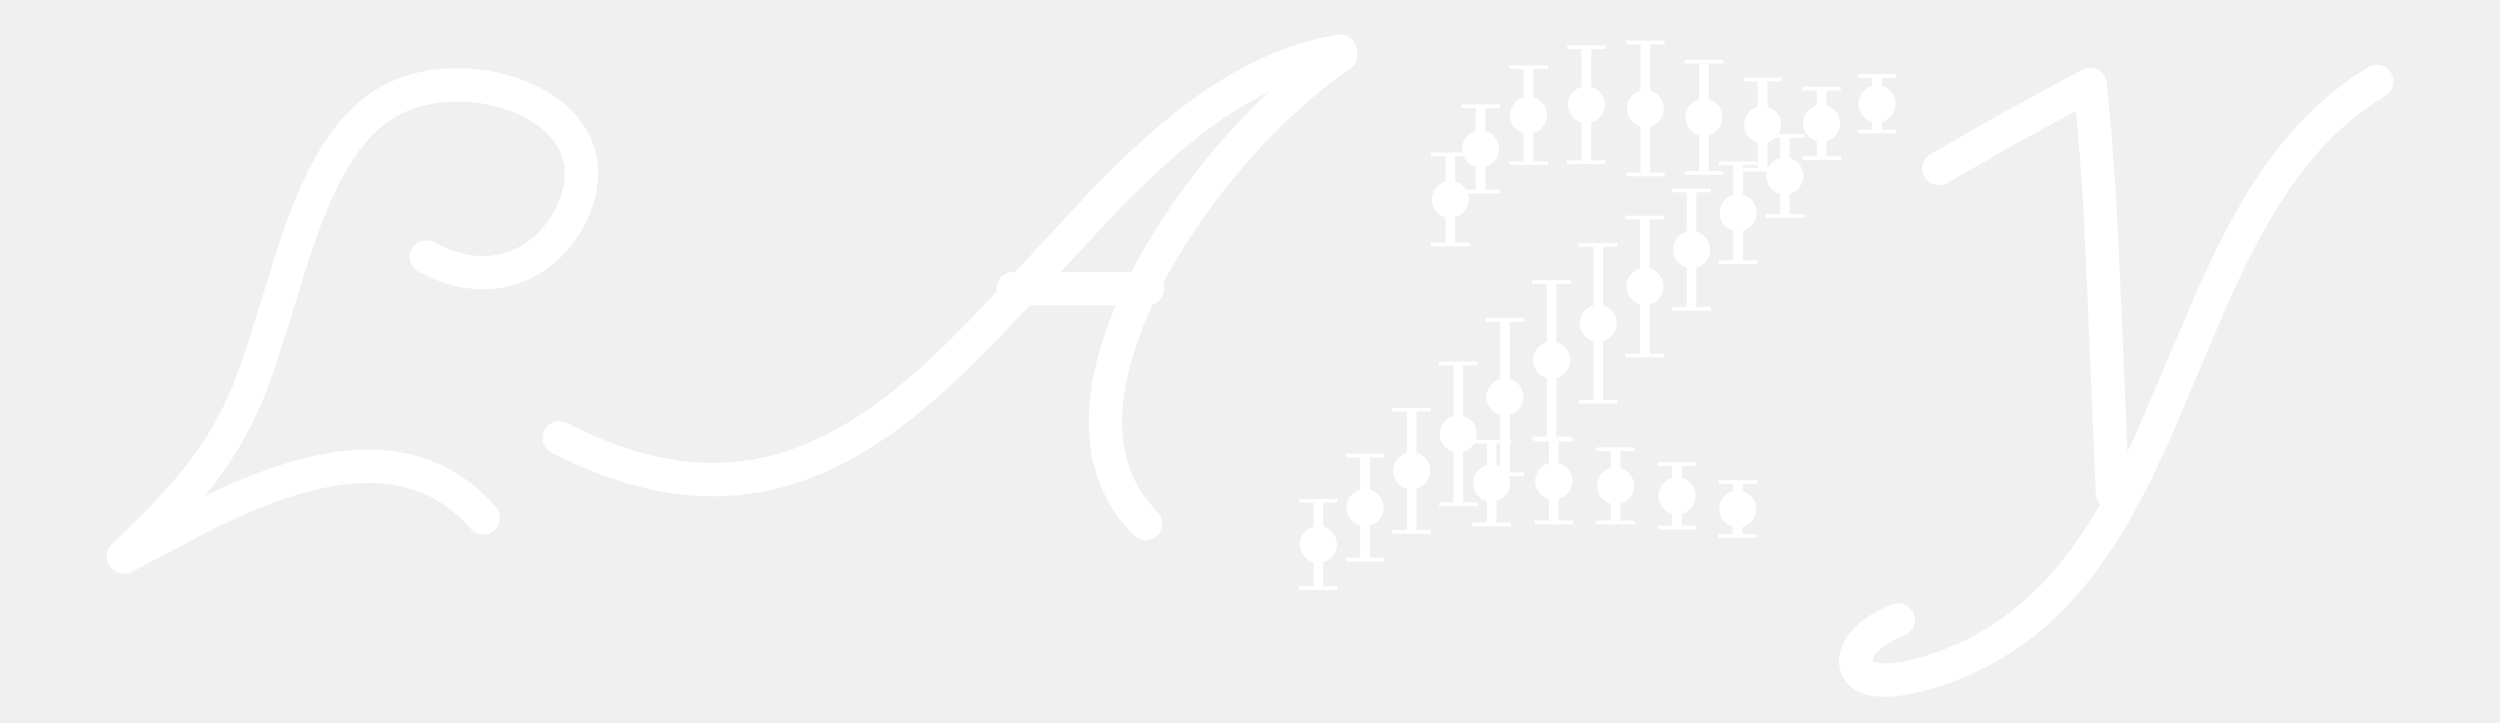
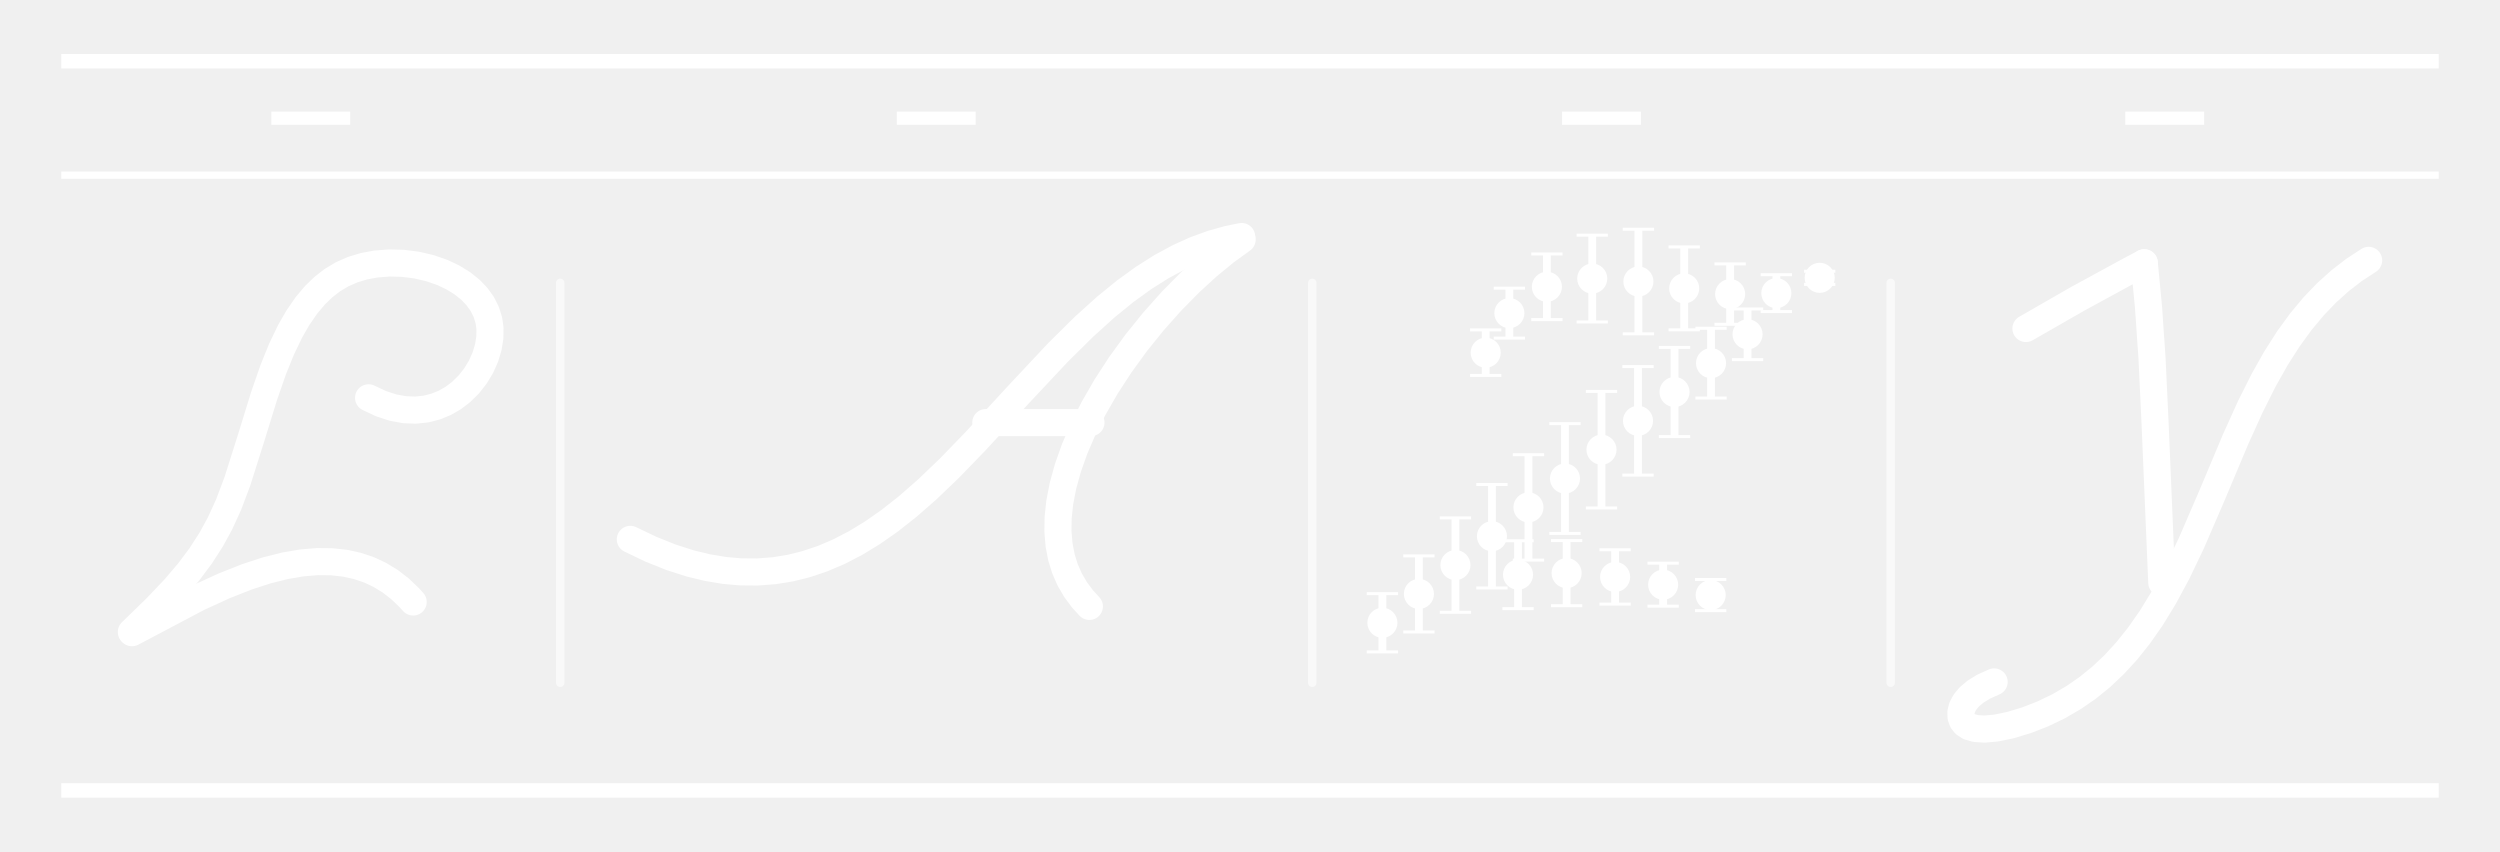
- <svg xmlns="http://www.w3.org/2000/svg" xmlns:xlink="http://www.w3.org/1999/xlink" width="337.68pt" height="97.629pt" viewBox="0 0 337.68 97.629" version="1.1">
+ <svg xmlns="http://www.w3.org/2000/svg" xmlns:xlink="http://www.w3.org/1999/xlink" width="415.289pt" height="141.48pt" viewBox="0 0 415.289 141.48" version="1.1">
  <defs>
    <style type="text/css">*{stroke-linejoin: round; stroke-linecap: butt}</style>
  </defs>
  <g id="figure_1">
    <g id="patch_1">
-       <path d="M 0 97.629  L 337.68 97.629  L 337.68 -0  L 0 -0  L 0 97.629  z " style="fill: none" />
+       <path d="M 0 141.48  L 415.289 141.48  L 415.289 0  L 0 0  L 0 141.48  z " style="fill: none" />
    </g>
    <g id="axes_1">
      <g id="line2d_1">
-         <path d="M 57.586 34.722  L 59.387 35.591  L 61.133 36.223  L 62.82 36.631  L 64.445 36.83  L 66.305 36.813  L 68.061 36.541  L 69.707 36.039  L 71.236 35.331  L 72.64 34.443  L 73.912 33.4  L 75.221 32.019  L 76.33 30.5  L 77.228 28.883  L 77.904 27.207  L 78.347 25.511  L 78.545 23.835  L 78.488 22.219  L 78.231 20.907  L 77.703 19.47  L 76.95 18.139  L 75.992 16.916  L 74.851 15.806  L 73.35 14.68  L 71.669 13.712  L 69.84 12.909  L 67.645 12.208  L 65.349 11.731  L 62.996 11.484  L 60.632 11.478  L 58.558 11.68  L 56.542 12.084  L 54.616 12.695  L 52.812 13.52  L 51.144 14.554  L 49.605 15.783  L 48.185 17.19  L 46.719 18.967  L 45.38 20.926  L 44.026 23.291  L 42.677 26.083  L 41.241 29.585  L 39.657 34.101  L 37.507 41.035  L 34.957 49.118  L 33.526 52.939  L 32.166 55.969  L 30.669 58.778  L 29.013 61.424  L 27.026 64.158  L 24.801 66.844  L 21.932 69.948  L 18.019 73.826  L 16.658 75.12  L 16.658 75.12  " clip-path="url(#p7879249865)" style="fill: none; stroke: #ffffff; stroke-width: 4.5; stroke-linecap: round" />
+         <path d="M 10.175 10.175  L 405.114 10.175  " clip-path="url(#p17d41238d8)" style="fill: none; stroke: #ffffff; stroke-width: 2.4" />
      </g>
      <g id="line2d_2">
-         <path d="M 16.768 75.249  L 28.088 69.268  L 32.561 67.208  L 36.422 65.673  L 39.8 64.558  L 42.869 63.767  L 45.714 63.255  L 48.322 63.003  L 50.792 62.986  L 53.015 63.185  L 55.093 63.583  L 57.119 64.199  L 58.995 65.003  L 60.81 66.032  L 62.473 67.231  L 64.07 68.658  L 65.281 69.951  L 65.281 69.951  " clip-path="url(#p7879249865)" style="fill: none; stroke: #ffffff; stroke-width: 4.5; stroke-linecap: round" />
+         <path d="M 10.175 29.1  L 405.114 29.1  " clip-path="url(#p17d41238d8)" style="fill: none; stroke: #ffffff; stroke-width: 1.2" />
      </g>
      <g id="line2d_3">
-         <path d="M 75.531 59.147  L 79.094 60.852  L 82.258 62.13  L 85.328 63.145  L 88.309 63.909  L 91.204 64.431  L 94.017 64.723  L 96.752 64.793  L 99.412 64.654  L 102.234 64.274  L 104.977 63.671  L 107.646 62.857  L 110.459 61.753  L 113.197 60.434  L 116.069 58.795  L 119.067 56.81  L 122.185 54.46  L 125.419 51.737  L 128.957 48.462  L 132.976 44.434  L 138.374 38.679  L 149.726 26.483  L 153.984 22.293  L 157.588 19.046  L 160.895 16.354  L 164.093 14.039  L 167.176 12.09  L 170.137 10.489  L 172.965 9.21  L 175.875 8.148  L 178.641 7.375  L 181.006 6.894  L 181.006 6.894  " clip-path="url(#p7879249865)" style="fill: none; stroke: #ffffff; stroke-width: 4.5; stroke-linecap: round" />
+         <path d="M 10.175 131.305  L 405.114 131.305  " clip-path="url(#p17d41238d8)" style="fill: none; stroke: #ffffff; stroke-width: 2.4" />
      </g>
      <g id="line2d_4">
-         <path d="M 181.093 7.417  L 178.336 9.406  L 175.392 11.806  L 172.298 14.621  L 169.208 17.731  L 166.172 21.101  L 163.236 24.693  L 160.546 28.332  L 158.127 31.969  L 155.995 35.561  L 154.161 39.072  L 152.625 42.472  L 151.386 45.738  L 150.441 48.847  L 149.787 51.782  L 149.425 54.385  L 149.297 56.94  L 149.408 59.295  L 149.735 61.452  L 150.247 63.412  L 150.972 65.304  L 151.849 67.003  L 152.929 68.63  L 154.22 70.18  L 154.735 70.713  L 154.735 70.713  " clip-path="url(#p7879249865)" style="fill: none; stroke: #ffffff; stroke-width: 4.5; stroke-linecap: round" />
+         <path d="M 45.067 19.637  L 58.169 19.637  " clip-path="url(#p17d41238d8)" style="fill: none; stroke: #ffffff; stroke-width: 2.2" />
      </g>
      <g id="line2d_5">
-         <path d="M 136.864 38.996  L 155.009 38.996  L 155.009 38.996  " clip-path="url(#p7879249865)" style="fill: none; stroke: #ffffff; stroke-width: 4.5; stroke-linecap: round" />
+         <path d="M 148.972 19.637  L 162.074 19.637  " clip-path="url(#p17d41238d8)" style="fill: none; stroke: #ffffff; stroke-width: 2.2" />
      </g>
      <g id="line2d_6">
-         <path d="M 261.893 22.766  L 270.7 17.708  L 279.615 12.845  L 282.306 11.426  L 282.306 11.426  " clip-path="url(#p7879249865)" style="fill: none; stroke: #ffffff; stroke-width: 4.5; stroke-linecap: round" />
+         <path d="M 259.479 19.637  L 272.581 19.637  " clip-path="url(#p17d41238d8)" style="fill: none; stroke: #ffffff; stroke-width: 2.2" />
      </g>
      <g id="line2d_7">
-         <path d="M 282.306 11.426  L 283.028 18.928  L 283.627 27.548  L 284.15 38.501  L 285.33 66.616  L 285.33 66.616  " clip-path="url(#p7879249865)" style="fill: none; stroke: #ffffff; stroke-width: 4.5; stroke-linecap: round" />
+         <path d="M 353.043 19.637  L 366.145 19.637  " clip-path="url(#p17d41238d8)" style="fill: none; stroke: #ffffff; stroke-width: 2.2" />
      </g>
      <g id="line2d_8">
-         <path d="M 321.022 11.008  L 318.493 12.667  L 316.134 14.486  L 313.934 16.453  L 311.715 18.739  L 309.653 21.173  L 307.592 23.942  L 305.546 27.06  L 303.403 30.758  L 301.187 35.057  L 298.802 40.2  L 295.635 47.622  L 290.644 59.344  L 288.23 64.432  L 285.98 68.665  L 283.797 72.288  L 281.71 75.329  L 279.606 78.017  L 277.5 80.365  L 275.232 82.558  L 272.982 84.433  L 270.57 86.151  L 267.985 87.703  L 265.452 88.97  L 262.756 90.079  L 259.952 90.992  L 257.457 91.581  L 255.374 91.853  L 253.737 91.848  L 252.529 91.624  L 251.698 91.25  L 251.174 90.799  L 250.821 90.211  L 250.661 89.498  L 250.721 88.688  L 251.029 87.81  L 251.612 86.894  L 252.497 85.971  L 253.711 85.068  L 255.282 84.216  L 256.407 83.742  L 256.407 83.742  " clip-path="url(#p7879249865)" style="fill: none; stroke: #ffffff; stroke-width: 4.5; stroke-linecap: round" />
+         <path d="M 93.06 113.419  L 93.06 46.986  " clip-path="url(#p17d41238d8)" style="fill: none; stroke: #ffffff; stroke-opacity: 0.6; stroke-width: 1.4; stroke-linecap: round" />
+       </g>
+       <g id="line2d_9">
+         <path d="M 217.986 113.419  L 217.986 46.986  " clip-path="url(#p17d41238d8)" style="fill: none; stroke: #ffffff; stroke-opacity: 0.6; stroke-width: 1.4; stroke-linecap: round" />
+       </g>
+       <g id="line2d_10">
+         <path d="M 314.073 113.419  L 314.073 46.986  " clip-path="url(#p17d41238d8)" style="fill: none; stroke: #ffffff; stroke-opacity: 0.6; stroke-width: 1.4; stroke-linecap: round" />
+       </g>
+       <g id="line2d_11">
+         <path d="M 61.226 66.083  L 63.3 67.059  L 65.297 67.709  L 67.211 68.058  L 69.033 68.129  L 70.759 67.947  L 72.38 67.534  L 73.89 66.916  L 75.282 66.117  L 76.55 65.159  L 77.863 63.875  L 78.987 62.447  L 79.911 60.913  L 80.624 59.311  L 81.115 57.68  L 81.374 56.057  L 81.391 54.481  L 81.205 53.195  L 80.762 51.783  L 80.097 50.472  L 79.229 49.264  L 78.178 48.164  L 76.781 47.043  L 75.203 46.073  L 73.475 45.259  L 71.39 44.538  L 69.197 44.03  L 66.94 43.743  L 64.663 43.684  L 62.408 43.863  L 60.458 44.227  L 58.592 44.791  L 56.839 45.559  L 55.217 46.53  L 53.72 47.69  L 52.339 49.025  L 50.914 50.714  L 49.474 52.8  L 48.17 55.076  L 46.759 58.017  L 45.389 61.403  L 43.874 65.761  L 41.727 72.715  L 39.439 79.943  L 37.964 83.854  L 36.539 86.967  L 35.076 89.643  L 33.324 92.362  L 31.364 94.979  L 29.003 97.749  L 25.961 100.954  L 21.821 104.977  L 21.821 104.977  " clip-path="url(#p17d41238d8)" style="fill: none; stroke: #ffffff; stroke-width: 4.5; stroke-linecap: round" />
+       </g>
+       <g id="line2d_12">
+         <path d="M 21.927 105.101  L 32.921 99.295  L 37.231 97.317  L 40.95 95.844  L 44.305 94.748  L 47.361 93.981  L 50.098 93.513  L 52.705 93.292  L 55.076 93.314  L 57.305 93.559  L 59.388 94.016  L 61.323 94.672  L 63.112 95.51  L 64.842 96.569  L 66.423 97.791  L 67.94 99.235  L 68.634 100  L 68.634 100  " clip-path="url(#p17d41238d8)" style="fill: none; stroke: #ffffff; stroke-width: 4.5; stroke-linecap: round" />
+       </g>
+       <g id="line2d_13">
+         <path d="M 104.707 89.598  L 108.137 91.24  L 111.455 92.569  L 114.667 93.599  L 117.522 94.291  L 120.294 94.753  L 122.989 94.994  L 125.843 95.017  L 128.613 94.803  L 131.304 94.364  L 133.921 93.714  L 136.676 92.786  L 139.356 91.642  L 142.164 90.187  L 144.899 88.521  L 147.756 86.525  L 150.731 84.184  L 154.001 81.327  L 157.735 77.75  L 162.1 73.243  L 169.349 65.372  L 175.787 58.511  L 180.059 54.286  L 183.709 50.99  L 186.893 48.398  L 189.972 46.169  L 192.94 44.293  L 195.791 42.752  L 198.514 41.52  L 201.316 40.497  L 203.978 39.754  L 206.256 39.29  L 206.256 39.29  " clip-path="url(#p17d41238d8)" style="fill: none; stroke: #ffffff; stroke-width: 4.5; stroke-linecap: round" />
+       </g>
+       <g id="line2d_14">
+         <path d="M 206.34 39.794  L 203.581 41.788  L 200.639 44.202  L 197.658 46.934  L 194.58 50.06  L 191.563 53.45  L 188.754 56.936  L 186.096 60.595  L 183.718 64.255  L 181.639 67.871  L 179.936 71.264  L 178.526 74.544  L 177.408 77.688  L 176.581 80.674  L 176.037 83.487  L 175.774 85.976  L 175.739 88.28  L 175.927 90.527  L 176.322 92.579  L 176.896 94.441  L 177.678 96.235  L 178.678 97.954  L 179.819 99.484  L 180.962 100.734  L 180.962 100.734  " clip-path="url(#p17d41238d8)" style="fill: none; stroke: #ffffff; stroke-width: 4.5; stroke-linecap: round" />
+       </g>
+       <g id="line2d_15">
+         <path d="M 163.757 70.197  L 181.226 70.197  L 181.226 70.197  " clip-path="url(#p17d41238d8)" style="fill: none; stroke: #ffffff; stroke-width: 4.5; stroke-linecap: round" />
+       </g>
+       <g id="line2d_16">
+         <path d="M 336.54 54.571  L 345.176 49.614  L 353.921 44.85  L 356.193 43.653  L 356.193 43.653  " clip-path="url(#p17d41238d8)" style="fill: none; stroke: #ffffff; stroke-width: 4.5; stroke-linecap: round" />
+       </g>
+       <g id="line2d_17">
+         <path d="M 356.193 43.653  L 356.897 50.983  L 357.483 59.494  L 357.994 70.36  L 359.105 96.789  L 359.105 96.789  " clip-path="url(#p17d41238d8)" style="fill: none; stroke: #ffffff; stroke-width: 4.5; stroke-linecap: round" />
+       </g>
+       <g id="line2d_18">
+         <path d="M 393.468 43.25  L 391.033 44.848  L 388.762 46.599  L 386.474 48.657  L 384.35 50.87  L 382.23 53.409  L 380.132 56.292  L 378.068 59.529  L 376.042 63.124  L 373.836 67.517  L 371.373 72.958  L 367.482 82.214  L 364.016 90.239  L 361.677 95.123  L 359.492 99.181  L 357.37 102.649  L 355.339 105.557  L 353.291 108.123  L 351.24 110.362  L 349.032 112.449  L 346.84 114.229  L 344.491 115.858  L 341.973 117.324  L 339.275 118.618  L 336.639 119.641  L 333.939 120.455  L 331.579 120.941  L 329.645 121.113  L 328.161 121.016  L 327.1 120.708  L 326.403 120.261  L 325.995 119.748  L 325.763 119.107  L 325.734 118.361  L 325.932 117.538  L 326.384 116.668  L 327.116 115.778  L 328.156 114.898  L 329.527 114.055  L 331.258 113.278  L 331.258 113.278  " clip-path="url(#p17d41238d8)" style="fill: none; stroke: #ffffff; stroke-width: 4.5; stroke-linecap: round" />
      </g>
      <g id="LineCollection_1">
-         <path d="M 195.898 33.022  L 195.898 20.852  " clip-path="url(#p7879249865)" style="fill: none; stroke: #ffffff; stroke-width: 1.3" />
-       </g>
-       <g id="line2d_9">
+         <path d="M 246.798 62.37  L 246.798 54.804  " clip-path="url(#p17d41238d8)" style="fill: none; stroke: #ffffff; stroke-width: 1.3" />
+       </g>
+       <g id="line2d_19">
        <defs>
          <path id="ma925a42cc9" d="M 2.6 0  L -2.6 -0  " style="stroke: #ffffff; stroke-width: 0.5" />
        </defs>
-         <g clip-path="url(#p7879249865)">
-           <use xlink:href="#ma925a42cc9" x="195.898" y="33.022" style="fill: #ffffff; stroke: #ffffff; stroke-width: 0.5" />
-         </g>
-       </g>
-       <g id="line2d_10">
-         <g clip-path="url(#p7879249865)">
-           <use xlink:href="#ma925a42cc9" x="195.898" y="20.852" style="fill: #ffffff; stroke: #ffffff; stroke-width: 0.5" />
+         <g clip-path="url(#p17d41238d8)">
+           <use xlink:href="#ma925a42cc9" x="246.798" y="62.37" style="fill: #ffffff; stroke: #ffffff; stroke-width: 0.5" />
+         </g>
+       </g>
+       <g id="line2d_20">
+         <g clip-path="url(#p17d41238d8)">
+           <use xlink:href="#ma925a42cc9" x="246.798" y="54.804" style="fill: #ffffff; stroke: #ffffff; stroke-width: 0.5" />
        </g>
      </g>
      <g id="LineCollection_2">
-         <path d="M 199.982 25.88  L 199.982 14.345  " clip-path="url(#p7879249865)" style="fill: none; stroke: #ffffff; stroke-width: 1.3" />
-       </g>
-       <g id="line2d_11">
-         <g clip-path="url(#p7879249865)">
-           <use xlink:href="#ma925a42cc9" x="199.982" y="25.88" style="fill: #ffffff; stroke: #ffffff; stroke-width: 0.5" />
-         </g>
-       </g>
-       <g id="line2d_12">
-         <g clip-path="url(#p7879249865)">
-           <use xlink:href="#ma925a42cc9" x="199.982" y="14.345" style="fill: #ffffff; stroke: #ffffff; stroke-width: 0.5" />
+         <path d="M 250.729 56.168  L 250.729 47.865  " clip-path="url(#p17d41238d8)" style="fill: none; stroke: #ffffff; stroke-width: 1.3" />
+       </g>
+       <g id="line2d_21">
+         <g clip-path="url(#p17d41238d8)">
+           <use xlink:href="#ma925a42cc9" x="250.729" y="56.168" style="fill: #ffffff; stroke: #ffffff; stroke-width: 0.5" />
+         </g>
+       </g>
+       <g id="line2d_22">
+         <g clip-path="url(#p17d41238d8)">
+           <use xlink:href="#ma925a42cc9" x="250.729" y="47.865" style="fill: #ffffff; stroke: #ffffff; stroke-width: 0.5" />
        </g>
      </g>
      <g id="LineCollection_3">
-         <path d="M 206.457 22.038  L 206.457 9.092  " clip-path="url(#p7879249865)" style="fill: none; stroke: #ffffff; stroke-width: 1.3" />
-       </g>
-       <g id="line2d_13">
-         <g clip-path="url(#p7879249865)">
-           <use xlink:href="#ma925a42cc9" x="206.457" y="22.038" style="fill: #ffffff; stroke: #ffffff; stroke-width: 0.5" />
-         </g>
-       </g>
-       <g id="line2d_14">
-         <g clip-path="url(#p7879249865)">
-           <use xlink:href="#ma925a42cc9" x="206.457" y="9.092" style="fill: #ffffff; stroke: #ffffff; stroke-width: 0.5" />
+         <path d="M 256.963 53.09  L 256.963 42.187  " clip-path="url(#p17d41238d8)" style="fill: none; stroke: #ffffff; stroke-width: 1.3" />
+       </g>
+       <g id="line2d_23">
+         <g clip-path="url(#p17d41238d8)">
+           <use xlink:href="#ma925a42cc9" x="256.963" y="53.09" style="fill: #ffffff; stroke: #ffffff; stroke-width: 0.5" />
+         </g>
+       </g>
+       <g id="line2d_24">
+         <g clip-path="url(#p17d41238d8)">
+           <use xlink:href="#ma925a42cc9" x="256.963" y="42.187" style="fill: #ffffff; stroke: #ffffff; stroke-width: 0.5" />
        </g>
      </g>
      <g id="LineCollection_4">
-         <path d="M 214.28 21.91  L 214.28 6.39  " clip-path="url(#p7879249865)" style="fill: none; stroke: #ffffff; stroke-width: 1.3" />
-       </g>
-       <g id="line2d_15">
-         <g clip-path="url(#p7879249865)">
-           <use xlink:href="#ma925a42cc9" x="214.28" y="21.91" style="fill: #ffffff; stroke: #ffffff; stroke-width: 0.5" />
-         </g>
-       </g>
-       <g id="line2d_16">
-         <g clip-path="url(#p7879249865)">
-           <use xlink:href="#ma925a42cc9" x="214.28" y="6.39" style="fill: #ffffff; stroke: #ffffff; stroke-width: 0.5" />
+         <path d="M 264.495 53.485  L 264.495 39.067  " clip-path="url(#p17d41238d8)" style="fill: none; stroke: #ffffff; stroke-width: 1.3" />
+       </g>
+       <g id="line2d_25">
+         <g clip-path="url(#p17d41238d8)">
+           <use xlink:href="#ma925a42cc9" x="264.495" y="53.485" style="fill: #ffffff; stroke: #ffffff; stroke-width: 0.5" />
+         </g>
+       </g>
+       <g id="line2d_26">
+         <g clip-path="url(#p17d41238d8)">
+           <use xlink:href="#ma925a42cc9" x="264.495" y="39.067" style="fill: #ffffff; stroke: #ffffff; stroke-width: 0.5" />
        </g>
      </g>
      <g id="LineCollection_5">
-         <path d="M 222.246 23.571  L 222.246 5.747  " clip-path="url(#p7879249865)" style="fill: none; stroke: #ffffff; stroke-width: 1.3" />
-       </g>
-       <g id="line2d_17">
-         <g clip-path="url(#p7879249865)">
-           <use xlink:href="#ma925a42cc9" x="222.246" y="23.571" style="fill: #ffffff; stroke: #ffffff; stroke-width: 0.5" />
-         </g>
-       </g>
-       <g id="line2d_18">
-         <g clip-path="url(#p7879249865)">
-           <use xlink:href="#ma925a42cc9" x="222.246" y="5.747" style="fill: #ffffff; stroke: #ffffff; stroke-width: 0.5" />
+         <path d="M 272.165 55.456  L 272.165 38.075  " clip-path="url(#p17d41238d8)" style="fill: none; stroke: #ffffff; stroke-width: 1.3" />
+       </g>
+       <g id="line2d_27">
+         <g clip-path="url(#p17d41238d8)">
+           <use xlink:href="#ma925a42cc9" x="272.165" y="55.456" style="fill: #ffffff; stroke: #ffffff; stroke-width: 0.5" />
+         </g>
+       </g>
+       <g id="line2d_28">
+         <g clip-path="url(#p17d41238d8)">
+           <use xlink:href="#ma925a42cc9" x="272.165" y="38.075" style="fill: #ffffff; stroke: #ffffff; stroke-width: 0.5" />
        </g>
      </g>
      <g id="LineCollection_6">
-         <path d="M 230.148 23.36  L 230.148 8.325  " clip-path="url(#p7879249865)" style="fill: none; stroke: #ffffff; stroke-width: 1.3" />
-       </g>
-       <g id="line2d_19">
-         <g clip-path="url(#p7879249865)">
-           <use xlink:href="#ma925a42cc9" x="230.148" y="23.36" style="fill: #ffffff; stroke: #ffffff; stroke-width: 0.5" />
-         </g>
-       </g>
-       <g id="line2d_20">
-         <g clip-path="url(#p7879249865)">
-           <use xlink:href="#ma925a42cc9" x="230.148" y="8.325" style="fill: #ffffff; stroke: #ffffff; stroke-width: 0.5" />
+         <path d="M 279.772 54.792  L 279.772 41.019  " clip-path="url(#p17d41238d8)" style="fill: none; stroke: #ffffff; stroke-width: 1.3" />
+       </g>
+       <g id="line2d_29">
+         <g clip-path="url(#p17d41238d8)">
+           <use xlink:href="#ma925a42cc9" x="279.772" y="54.792" style="fill: #ffffff; stroke: #ffffff; stroke-width: 0.5" />
+         </g>
+       </g>
+       <g id="line2d_30">
+         <g clip-path="url(#p17d41238d8)">
+           <use xlink:href="#ma925a42cc9" x="279.772" y="41.019" style="fill: #ffffff; stroke: #ffffff; stroke-width: 0.5" />
        </g>
      </g>
      <g id="LineCollection_7">
-         <path d="M 238.074 22.925  L 238.074 10.737  " clip-path="url(#p7879249865)" style="fill: none; stroke: #ffffff; stroke-width: 1.3" />
-       </g>
-       <g id="line2d_21">
-         <g clip-path="url(#p7879249865)">
-           <use xlink:href="#ma925a42cc9" x="238.074" y="22.925" style="fill: #ffffff; stroke: #ffffff; stroke-width: 0.5" />
-         </g>
-       </g>
-       <g id="line2d_22">
-         <g clip-path="url(#p7879249865)">
-           <use xlink:href="#ma925a42cc9" x="238.074" y="10.737" style="fill: #ffffff; stroke: #ffffff; stroke-width: 0.5" />
+         <path d="M 287.404 53.873  L 287.404 43.841  " clip-path="url(#p17d41238d8)" style="fill: none; stroke: #ffffff; stroke-width: 1.3" />
+       </g>
+       <g id="line2d_31">
+         <g clip-path="url(#p17d41238d8)">
+           <use xlink:href="#ma925a42cc9" x="287.404" y="53.873" style="fill: #ffffff; stroke: #ffffff; stroke-width: 0.5" />
+         </g>
+       </g>
+       <g id="line2d_32">
+         <g clip-path="url(#p17d41238d8)">
+           <use xlink:href="#ma925a42cc9" x="287.404" y="43.841" style="fill: #ffffff; stroke: #ffffff; stroke-width: 0.5" />
        </g>
      </g>
      <g id="LineCollection_8">
-         <path d="M 246.046 21.357  L 246.046 11.969  " clip-path="url(#p7879249865)" style="fill: none; stroke: #ffffff; stroke-width: 1.3" />
-       </g>
-       <g id="line2d_23">
-         <g clip-path="url(#p7879249865)">
-           <use xlink:href="#ma925a42cc9" x="246.046" y="21.357" style="fill: #ffffff; stroke: #ffffff; stroke-width: 0.5" />
-         </g>
-       </g>
-       <g id="line2d_24">
-         <g clip-path="url(#p7879249865)">
-           <use xlink:href="#ma925a42cc9" x="246.046" y="11.969" style="fill: #ffffff; stroke: #ffffff; stroke-width: 0.5" />
+         <path d="M 295.079 51.757  L 295.079 45.634  " clip-path="url(#p17d41238d8)" style="fill: none; stroke: #ffffff; stroke-width: 1.3" />
+       </g>
+       <g id="line2d_33">
+         <g clip-path="url(#p17d41238d8)">
+           <use xlink:href="#ma925a42cc9" x="295.079" y="51.757" style="fill: #ffffff; stroke: #ffffff; stroke-width: 0.5" />
+         </g>
+       </g>
+       <g id="line2d_34">
+         <g clip-path="url(#p17d41238d8)">
+           <use xlink:href="#ma925a42cc9" x="295.079" y="45.634" style="fill: #ffffff; stroke: #ffffff; stroke-width: 0.5" />
        </g>
      </g>
      <g id="LineCollection_9">
-         <path d="M 253.526 17.779  L 253.526 10.261  " clip-path="url(#p7879249865)" style="fill: none; stroke: #ffffff; stroke-width: 1.3" />
-       </g>
-       <g id="line2d_25">
-         <g clip-path="url(#p7879249865)">
-           <use xlink:href="#ma925a42cc9" x="253.526" y="17.779" style="fill: #ffffff; stroke: #ffffff; stroke-width: 0.5" />
-         </g>
-       </g>
-       <g id="line2d_26">
-         <g clip-path="url(#p7879249865)">
-           <use xlink:href="#ma925a42cc9" x="253.526" y="10.261" style="fill: #ffffff; stroke: #ffffff; stroke-width: 0.5" />
+         <path d="M 302.28 47.243  L 302.28 45.059  " clip-path="url(#p17d41238d8)" style="fill: none; stroke: #ffffff; stroke-width: 1.3" />
+       </g>
+       <g id="line2d_35">
+         <g clip-path="url(#p17d41238d8)">
+           <use xlink:href="#ma925a42cc9" x="302.28" y="47.243" style="fill: #ffffff; stroke: #ffffff; stroke-width: 0.5" />
+         </g>
+       </g>
+       <g id="line2d_36">
+         <g clip-path="url(#p17d41238d8)">
+           <use xlink:href="#ma925a42cc9" x="302.28" y="45.059" style="fill: #ffffff; stroke: #ffffff; stroke-width: 0.5" />
        </g>
      </g>
      <g id="LineCollection_10">
-         <path d="M 241.078 29.179  L 241.078 18.351  " clip-path="url(#p7879249865)" style="fill: none; stroke: #ffffff; stroke-width: 1.3" />
-       </g>
-       <g id="line2d_27">
-         <g clip-path="url(#p7879249865)">
-           <use xlink:href="#ma925a42cc9" x="241.078" y="29.179" style="fill: #ffffff; stroke: #ffffff; stroke-width: 0.5" />
-         </g>
-       </g>
-       <g id="line2d_28">
-         <g clip-path="url(#p7879249865)">
-           <use xlink:href="#ma925a42cc9" x="241.078" y="18.351" style="fill: #ffffff; stroke: #ffffff; stroke-width: 0.5" />
+         <path d="M 290.296 59.739  L 290.296 51.327  " clip-path="url(#p17d41238d8)" style="fill: none; stroke: #ffffff; stroke-width: 1.3" />
+       </g>
+       <g id="line2d_37">
+         <g clip-path="url(#p17d41238d8)">
+           <use xlink:href="#ma925a42cc9" x="290.296" y="59.739" style="fill: #ffffff; stroke: #ffffff; stroke-width: 0.5" />
+         </g>
+       </g>
+       <g id="line2d_38">
+         <g clip-path="url(#p17d41238d8)">
+           <use xlink:href="#ma925a42cc9" x="290.296" y="51.327" style="fill: #ffffff; stroke: #ffffff; stroke-width: 0.5" />
        </g>
      </g>
      <g id="LineCollection_11">
-         <path d="M 234.778 35.418  L 234.778 22.067  " clip-path="url(#p7879249865)" style="fill: none; stroke: #ffffff; stroke-width: 1.3" />
-       </g>
-       <g id="line2d_29">
-         <g clip-path="url(#p7879249865)">
-           <use xlink:href="#ma925a42cc9" x="234.778" y="35.418" style="fill: #ffffff; stroke: #ffffff; stroke-width: 0.5" />
-         </g>
-       </g>
-       <g id="line2d_30">
-         <g clip-path="url(#p7879249865)">
-           <use xlink:href="#ma925a42cc9" x="234.778" y="22.067" style="fill: #ffffff; stroke: #ffffff; stroke-width: 0.5" />
+         <path d="M 284.23 66.119  L 284.23 54.531  " clip-path="url(#p17d41238d8)" style="fill: none; stroke: #ffffff; stroke-width: 1.3" />
+       </g>
+       <g id="line2d_39">
+         <g clip-path="url(#p17d41238d8)">
+           <use xlink:href="#ma925a42cc9" x="284.23" y="66.119" style="fill: #ffffff; stroke: #ffffff; stroke-width: 0.5" />
+         </g>
+       </g>
+       <g id="line2d_40">
+         <g clip-path="url(#p17d41238d8)">
+           <use xlink:href="#ma925a42cc9" x="284.23" y="54.531" style="fill: #ffffff; stroke: #ffffff; stroke-width: 0.5" />
        </g>
      </g>
      <g id="LineCollection_12">
-         <path d="M 228.478 41.708  L 228.478 25.731  " clip-path="url(#p7879249865)" style="fill: none; stroke: #ffffff; stroke-width: 1.3" />
-       </g>
-       <g id="line2d_31">
-         <g clip-path="url(#p7879249865)">
-           <use xlink:href="#ma925a42cc9" x="228.478" y="41.708" style="fill: #ffffff; stroke: #ffffff; stroke-width: 0.5" />
-         </g>
-       </g>
-       <g id="line2d_32">
-         <g clip-path="url(#p7879249865)">
-           <use xlink:href="#ma925a42cc9" x="228.478" y="25.731" style="fill: #ffffff; stroke: #ffffff; stroke-width: 0.5" />
+         <path d="M 278.164 72.517  L 278.164 57.718  " clip-path="url(#p17d41238d8)" style="fill: none; stroke: #ffffff; stroke-width: 1.3" />
+       </g>
+       <g id="line2d_41">
+         <g clip-path="url(#p17d41238d8)">
+           <use xlink:href="#ma925a42cc9" x="278.164" y="72.517" style="fill: #ffffff; stroke: #ffffff; stroke-width: 0.5" />
+         </g>
+       </g>
+       <g id="line2d_42">
+         <g clip-path="url(#p17d41238d8)">
+           <use xlink:href="#ma925a42cc9" x="278.164" y="57.718" style="fill: #ffffff; stroke: #ffffff; stroke-width: 0.5" />
        </g>
      </g>
      <g id="LineCollection_13">
-         <path d="M 222.177 48.01  L 222.177 29.384  " clip-path="url(#p7879249865)" style="fill: none; stroke: #ffffff; stroke-width: 1.3" />
-       </g>
-       <g id="line2d_33">
-         <g clip-path="url(#p7879249865)">
-           <use xlink:href="#ma925a42cc9" x="222.177" y="48.01" style="fill: #ffffff; stroke: #ffffff; stroke-width: 0.5" />
-         </g>
-       </g>
-       <g id="line2d_34">
-         <g clip-path="url(#p7879249865)">
-           <use xlink:href="#ma925a42cc9" x="222.177" y="29.384" style="fill: #ffffff; stroke: #ffffff; stroke-width: 0.5" />
+         <path d="M 272.099 78.922  L 272.099 60.897  " clip-path="url(#p17d41238d8)" style="fill: none; stroke: #ffffff; stroke-width: 1.3" />
+       </g>
+       <g id="line2d_43">
+         <g clip-path="url(#p17d41238d8)">
+           <use xlink:href="#ma925a42cc9" x="272.099" y="78.922" style="fill: #ffffff; stroke: #ffffff; stroke-width: 0.5" />
+         </g>
+       </g>
+       <g id="line2d_44">
+         <g clip-path="url(#p17d41238d8)">
+           <use xlink:href="#ma925a42cc9" x="272.099" y="60.897" style="fill: #ffffff; stroke: #ffffff; stroke-width: 0.5" />
        </g>
      </g>
      <g id="LineCollection_14">
-         <path d="M 215.877 54.258  L 215.877 33.089  " clip-path="url(#p7879249865)" style="fill: none; stroke: #ffffff; stroke-width: 1.3" />
-       </g>
-       <g id="line2d_35">
-         <g clip-path="url(#p7879249865)">
-           <use xlink:href="#ma925a42cc9" x="215.877" y="54.258" style="fill: #ffffff; stroke: #ffffff; stroke-width: 0.5" />
-         </g>
-       </g>
-       <g id="line2d_36">
-         <g clip-path="url(#p7879249865)">
-           <use xlink:href="#ma925a42cc9" x="215.877" y="33.089" style="fill: #ffffff; stroke: #ffffff; stroke-width: 0.5" />
+         <path d="M 266.033 84.38  L 266.033 65.022  " clip-path="url(#p17d41238d8)" style="fill: none; stroke: #ffffff; stroke-width: 1.3" />
+       </g>
+       <g id="line2d_45">
+         <g clip-path="url(#p17d41238d8)">
+           <use xlink:href="#ma925a42cc9" x="266.033" y="84.38" style="fill: #ffffff; stroke: #ffffff; stroke-width: 0.5" />
+         </g>
+       </g>
+       <g id="line2d_46">
+         <g clip-path="url(#p17d41238d8)">
+           <use xlink:href="#ma925a42cc9" x="266.033" y="65.022" style="fill: #ffffff; stroke: #ffffff; stroke-width: 0.5" />
        </g>
      </g>
      <g id="LineCollection_15">
-         <path d="M 209.577 59.214  L 209.577 38.088  " clip-path="url(#p7879249865)" style="fill: none; stroke: #ffffff; stroke-width: 1.3" />
-       </g>
-       <g id="line2d_37">
-         <g clip-path="url(#p7879249865)">
-           <use xlink:href="#ma925a42cc9" x="209.577" y="59.214" style="fill: #ffffff; stroke: #ffffff; stroke-width: 0.5" />
-         </g>
-       </g>
-       <g id="line2d_38">
-         <g clip-path="url(#p7879249865)">
-           <use xlink:href="#ma925a42cc9" x="209.577" y="38.088" style="fill: #ffffff; stroke: #ffffff; stroke-width: 0.5" />
+         <path d="M 259.967 88.616  L 259.967 70.37  " clip-path="url(#p17d41238d8)" style="fill: none; stroke: #ffffff; stroke-width: 1.3" />
+       </g>
+       <g id="line2d_47">
+         <g clip-path="url(#p17d41238d8)">
+           <use xlink:href="#ma925a42cc9" x="259.967" y="88.616" style="fill: #ffffff; stroke: #ffffff; stroke-width: 0.5" />
+         </g>
+       </g>
+       <g id="line2d_48">
+         <g clip-path="url(#p17d41238d8)">
+           <use xlink:href="#ma925a42cc9" x="259.967" y="70.37" style="fill: #ffffff; stroke: #ffffff; stroke-width: 0.5" />
        </g>
      </g>
      <g id="LineCollection_16">
-         <path d="M 203.277 64.059  L 203.277 43.197  " clip-path="url(#p7879249865)" style="fill: none; stroke: #ffffff; stroke-width: 1.3" />
-       </g>
-       <g id="line2d_39">
-         <g clip-path="url(#p7879249865)">
-           <use xlink:href="#ma925a42cc9" x="203.277" y="64.059" style="fill: #ffffff; stroke: #ffffff; stroke-width: 0.5" />
-         </g>
-       </g>
-       <g id="line2d_40">
-         <g clip-path="url(#p7879249865)">
-           <use xlink:href="#ma925a42cc9" x="203.277" y="43.197" style="fill: #ffffff; stroke: #ffffff; stroke-width: 0.5" />
+         <path d="M 253.901 93.04  L 253.901 75.529  " clip-path="url(#p17d41238d8)" style="fill: none; stroke: #ffffff; stroke-width: 1.3" />
+       </g>
+       <g id="line2d_49">
+         <g clip-path="url(#p17d41238d8)">
+           <use xlink:href="#ma925a42cc9" x="253.901" y="93.04" style="fill: #ffffff; stroke: #ffffff; stroke-width: 0.5" />
+         </g>
+       </g>
+       <g id="line2d_50">
+         <g clip-path="url(#p17d41238d8)">
+           <use xlink:href="#ma925a42cc9" x="253.901" y="75.529" style="fill: #ffffff; stroke: #ffffff; stroke-width: 0.5" />
        </g>
      </g>
      <g id="LineCollection_17">
-         <path d="M 196.976 68.116  L 196.976 49.095  " clip-path="url(#p7879249865)" style="fill: none; stroke: #ffffff; stroke-width: 1.3" />
-       </g>
-       <g id="line2d_41">
-         <g clip-path="url(#p7879249865)">
-           <use xlink:href="#ma925a42cc9" x="196.976" y="68.116" style="fill: #ffffff; stroke: #ffffff; stroke-width: 0.5" />
-         </g>
-       </g>
-       <g id="line2d_42">
-         <g clip-path="url(#p7879249865)">
-           <use xlink:href="#ma925a42cc9" x="196.976" y="49.095" style="fill: #ffffff; stroke: #ffffff; stroke-width: 0.5" />
+         <path d="M 247.836 97.67  L 247.836 80.484  " clip-path="url(#p17d41238d8)" style="fill: none; stroke: #ffffff; stroke-width: 1.3" />
+       </g>
+       <g id="line2d_51">
+         <g clip-path="url(#p17d41238d8)">
+           <use xlink:href="#ma925a42cc9" x="247.836" y="97.67" style="fill: #ffffff; stroke: #ffffff; stroke-width: 0.5" />
+         </g>
+       </g>
+       <g id="line2d_52">
+         <g clip-path="url(#p17d41238d8)">
+           <use xlink:href="#ma925a42cc9" x="247.836" y="80.484" style="fill: #ffffff; stroke: #ffffff; stroke-width: 0.5" />
        </g>
      </g>
      <g id="LineCollection_18">
-         <path d="M 190.676 71.83  L 190.676 55.336  " clip-path="url(#p7879249865)" style="fill: none; stroke: #ffffff; stroke-width: 1.3" />
-       </g>
-       <g id="line2d_43">
-         <g clip-path="url(#p7879249865)">
-           <use xlink:href="#ma925a42cc9" x="190.676" y="71.83" style="fill: #ffffff; stroke: #ffffff; stroke-width: 0.5" />
-         </g>
-       </g>
-       <g id="line2d_44">
-         <g clip-path="url(#p7879249865)">
-           <use xlink:href="#ma925a42cc9" x="190.676" y="55.336" style="fill: #ffffff; stroke: #ffffff; stroke-width: 0.5" />
+         <path d="M 241.77 101.709  L 241.77 86.029  " clip-path="url(#p17d41238d8)" style="fill: none; stroke: #ffffff; stroke-width: 1.3" />
+       </g>
+       <g id="line2d_53">
+         <g clip-path="url(#p17d41238d8)">
+           <use xlink:href="#ma925a42cc9" x="241.77" y="101.709" style="fill: #ffffff; stroke: #ffffff; stroke-width: 0.5" />
+         </g>
+       </g>
+       <g id="line2d_54">
+         <g clip-path="url(#p17d41238d8)">
+           <use xlink:href="#ma925a42cc9" x="241.77" y="86.029" style="fill: #ffffff; stroke: #ffffff; stroke-width: 0.5" />
        </g>
      </g>
      <g id="LineCollection_19">
-         <path d="M 184.376 75.585  L 184.376 61.534  " clip-path="url(#p7879249865)" style="fill: none; stroke: #ffffff; stroke-width: 1.3" />
-       </g>
-       <g id="line2d_45">
-         <g clip-path="url(#p7879249865)">
-           <use xlink:href="#ma925a42cc9" x="184.376" y="75.585" style="fill: #ffffff; stroke: #ffffff; stroke-width: 0.5" />
-         </g>
-       </g>
-       <g id="line2d_46">
-         <g clip-path="url(#p7879249865)">
-           <use xlink:href="#ma925a42cc9" x="184.376" y="61.534" style="fill: #ffffff; stroke: #ffffff; stroke-width: 0.5" />
+         <path d="M 235.704 104.977  L 235.704 92.344  " clip-path="url(#p17d41238d8)" style="fill: none; stroke: #ffffff; stroke-width: 1.3" />
+       </g>
+       <g id="line2d_55">
+         <g clip-path="url(#p17d41238d8)">
+           <use xlink:href="#ma925a42cc9" x="235.704" y="104.977" style="fill: #ffffff; stroke: #ffffff; stroke-width: 0.5" />
+         </g>
+       </g>
+       <g id="line2d_56">
+         <g clip-path="url(#p17d41238d8)">
+           <use xlink:href="#ma925a42cc9" x="235.704" y="92.344" style="fill: #ffffff; stroke: #ffffff; stroke-width: 0.5" />
        </g>
      </g>
      <g id="LineCollection_20">
-         <path d="M 178.076 79.442  L 178.076 67.632  " clip-path="url(#p7879249865)" style="fill: none; stroke: #ffffff; stroke-width: 1.3" />
-       </g>
-       <g id="line2d_47">
-         <g clip-path="url(#p7879249865)">
-           <use xlink:href="#ma925a42cc9" x="178.076" y="79.442" style="fill: #ffffff; stroke: #ffffff; stroke-width: 0.5" />
-         </g>
-       </g>
-       <g id="line2d_48">
-         <g clip-path="url(#p7879249865)">
-           <use xlink:href="#ma925a42cc9" x="178.076" y="67.632" style="fill: #ffffff; stroke: #ffffff; stroke-width: 0.5" />
+         <path d="M 229.638 108.29  L 229.638 98.615  " clip-path="url(#p17d41238d8)" style="fill: none; stroke: #ffffff; stroke-width: 1.3" />
+       </g>
+       <g id="line2d_57">
+         <g clip-path="url(#p17d41238d8)">
+           <use xlink:href="#ma925a42cc9" x="229.638" y="108.29" style="fill: #ffffff; stroke: #ffffff; stroke-width: 0.5" />
+         </g>
+       </g>
+       <g id="line2d_58">
+         <g clip-path="url(#p17d41238d8)">
+           <use xlink:href="#ma925a42cc9" x="229.638" y="98.615" style="fill: #ffffff; stroke: #ffffff; stroke-width: 0.5" />
        </g>
      </g>
      <g id="LineCollection_21">
-         <path d="M 201.475 70.832  L 201.475 59.654  " clip-path="url(#p7879249865)" style="fill: none; stroke: #ffffff; stroke-width: 1.3" />
-       </g>
-       <g id="line2d_49">
-         <g clip-path="url(#p7879249865)">
-           <use xlink:href="#ma925a42cc9" x="201.475" y="70.832" style="fill: #ffffff; stroke: #ffffff; stroke-width: 0.5" />
-         </g>
-       </g>
-       <g id="line2d_50">
-         <g clip-path="url(#p7879249865)">
-           <use xlink:href="#ma925a42cc9" x="201.475" y="59.654" style="fill: #ffffff; stroke: #ffffff; stroke-width: 0.5" />
+         <path d="M 252.167 101.108  L 252.167 89.826  " clip-path="url(#p17d41238d8)" style="fill: none; stroke: #ffffff; stroke-width: 1.3" />
+       </g>
+       <g id="line2d_59">
+         <g clip-path="url(#p17d41238d8)">
+           <use xlink:href="#ma925a42cc9" x="252.167" y="101.108" style="fill: #ffffff; stroke: #ffffff; stroke-width: 0.5" />
+         </g>
+       </g>
+       <g id="line2d_60">
+         <g clip-path="url(#p17d41238d8)">
+           <use xlink:href="#ma925a42cc9" x="252.167" y="89.826" style="fill: #ffffff; stroke: #ffffff; stroke-width: 0.5" />
        </g>
      </g>
      <g id="LineCollection_22">
-         <path d="M 209.86 70.56  L 209.86 59.38  " clip-path="url(#p7879249865)" style="fill: none; stroke: #ffffff; stroke-width: 1.3" />
-       </g>
-       <g id="line2d_51">
-         <g clip-path="url(#p7879249865)">
-           <use xlink:href="#ma925a42cc9" x="209.86" y="70.56" style="fill: #ffffff; stroke: #ffffff; stroke-width: 0.5" />
-         </g>
-       </g>
-       <g id="line2d_52">
-         <g clip-path="url(#p7879249865)">
-           <use xlink:href="#ma925a42cc9" x="209.86" y="59.38" style="fill: #ffffff; stroke: #ffffff; stroke-width: 0.5" />
+         <path d="M 260.24 100.617  L 260.24 89.792  " clip-path="url(#p17d41238d8)" style="fill: none; stroke: #ffffff; stroke-width: 1.3" />
+       </g>
+       <g id="line2d_61">
+         <g clip-path="url(#p17d41238d8)">
+           <use xlink:href="#ma925a42cc9" x="260.24" y="100.617" style="fill: #ffffff; stroke: #ffffff; stroke-width: 0.5" />
+         </g>
+       </g>
+       <g id="line2d_62">
+         <g clip-path="url(#p17d41238d8)">
+           <use xlink:href="#ma925a42cc9" x="260.24" y="89.792" style="fill: #ffffff; stroke: #ffffff; stroke-width: 0.5" />
        </g>
      </g>
      <g id="LineCollection_23">
-         <path d="M 218.227 70.573  L 218.227 60.685  " clip-path="url(#p7879249865)" style="fill: none; stroke: #ffffff; stroke-width: 1.3" />
-       </g>
-       <g id="line2d_53">
-         <g clip-path="url(#p7879249865)">
-           <use xlink:href="#ma925a42cc9" x="218.227" y="70.573" style="fill: #ffffff; stroke: #ffffff; stroke-width: 0.5" />
-         </g>
-       </g>
-       <g id="line2d_54">
-         <g clip-path="url(#p7879249865)">
-           <use xlink:href="#ma925a42cc9" x="218.227" y="60.685" style="fill: #ffffff; stroke: #ffffff; stroke-width: 0.5" />
+         <path d="M 268.295 100.351  L 268.295 91.327  " clip-path="url(#p17d41238d8)" style="fill: none; stroke: #ffffff; stroke-width: 1.3" />
+       </g>
+       <g id="line2d_63">
+         <g clip-path="url(#p17d41238d8)">
+           <use xlink:href="#ma925a42cc9" x="268.295" y="100.351" style="fill: #ffffff; stroke: #ffffff; stroke-width: 0.5" />
+         </g>
+       </g>
+       <g id="line2d_64">
+         <g clip-path="url(#p17d41238d8)">
+           <use xlink:href="#ma925a42cc9" x="268.295" y="91.327" style="fill: #ffffff; stroke: #ffffff; stroke-width: 0.5" />
        </g>
      </g>
      <g id="LineCollection_24">
-         <path d="M 226.514 71.253  L 226.514 62.679  " clip-path="url(#p7879249865)" style="fill: none; stroke: #ffffff; stroke-width: 1.3" />
-       </g>
-       <g id="line2d_55">
-         <g clip-path="url(#p7879249865)">
-           <use xlink:href="#ma925a42cc9" x="226.514" y="71.253" style="fill: #ffffff; stroke: #ffffff; stroke-width: 0.5" />
-         </g>
-       </g>
-       <g id="line2d_56">
-         <g clip-path="url(#p7879249865)">
-           <use xlink:href="#ma925a42cc9" x="226.514" y="62.679" style="fill: #ffffff; stroke: #ffffff; stroke-width: 0.5" />
+         <path d="M 276.274 100.698  L 276.274 93.554  " clip-path="url(#p17d41238d8)" style="fill: none; stroke: #ffffff; stroke-width: 1.3" />
+       </g>
+       <g id="line2d_65">
+         <g clip-path="url(#p17d41238d8)">
+           <use xlink:href="#ma925a42cc9" x="276.274" y="100.698" style="fill: #ffffff; stroke: #ffffff; stroke-width: 0.5" />
+         </g>
+       </g>
+       <g id="line2d_66">
+         <g clip-path="url(#p17d41238d8)">
+           <use xlink:href="#ma925a42cc9" x="276.274" y="93.554" style="fill: #ffffff; stroke: #ffffff; stroke-width: 0.5" />
        </g>
      </g>
      <g id="LineCollection_25">
-         <path d="M 234.716 72.387  L 234.716 65.125  " clip-path="url(#p7879249865)" style="fill: none; stroke: #ffffff; stroke-width: 1.3" />
-       </g>
-       <g id="line2d_57">
-         <g clip-path="url(#p7879249865)">
-           <use xlink:href="#ma925a42cc9" x="234.716" y="72.387" style="fill: #ffffff; stroke: #ffffff; stroke-width: 0.5" />
-         </g>
-       </g>
-       <g id="line2d_58">
-         <g clip-path="url(#p7879249865)">
-           <use xlink:href="#ma925a42cc9" x="234.716" y="65.125" style="fill: #ffffff; stroke: #ffffff; stroke-width: 0.5" />
-         </g>
-       </g>
-       <g id="line2d_59">
+         <path d="M 284.17 101.434  L 284.17 96.266  " clip-path="url(#p17d41238d8)" style="fill: none; stroke: #ffffff; stroke-width: 1.3" />
+       </g>
+       <g id="line2d_67">
+         <g clip-path="url(#p17d41238d8)">
+           <use xlink:href="#ma925a42cc9" x="284.17" y="101.434" style="fill: #ffffff; stroke: #ffffff; stroke-width: 0.5" />
+         </g>
+       </g>
+       <g id="line2d_68">
+         <g clip-path="url(#p17d41238d8)">
+           <use xlink:href="#ma925a42cc9" x="284.17" y="96.266" style="fill: #ffffff; stroke: #ffffff; stroke-width: 0.5" />
+         </g>
+       </g>
+       <g id="line2d_69">
        <defs>
          <path id="m1664e16d02" d="M 0 2.25  C 0.597 2.25 1.169 2.013 1.591 1.591  C 2.013 1.169 2.25 0.597 2.25 0  C 2.25 -0.597 2.013 -1.169 1.591 -1.591  C 1.169 -2.013 0.597 -2.25 0 -2.25  C -0.597 -2.25 -1.169 -2.013 -1.591 -1.591  C -2.013 -1.169 -2.25 -0.597 -2.25 0  C -2.25 0.597 -2.013 1.169 -1.591 1.591  C -1.169 2.013 -0.597 2.25 0 2.25  z " style="stroke: #ffffff; stroke-width: 0.5" />
        </defs>
-         <g clip-path="url(#p7879249865)">
-           <use xlink:href="#m1664e16d02" x="195.898" y="26.937" style="fill: #ffffff; stroke: #ffffff; stroke-width: 0.5" />
-         </g>
-       </g>
-       <g id="line2d_60">
-         <g clip-path="url(#p7879249865)">
-           <use xlink:href="#m1664e16d02" x="199.982" y="20.112" style="fill: #ffffff; stroke: #ffffff; stroke-width: 0.5" />
-         </g>
-       </g>
-       <g id="line2d_61">
-         <g clip-path="url(#p7879249865)">
-           <use xlink:href="#m1664e16d02" x="206.457" y="15.565" style="fill: #ffffff; stroke: #ffffff; stroke-width: 0.5" />
-         </g>
-       </g>
-       <g id="line2d_62">
-         <g clip-path="url(#p7879249865)">
-           <use xlink:href="#m1664e16d02" x="214.28" y="14.15" style="fill: #ffffff; stroke: #ffffff; stroke-width: 0.5" />
-         </g>
-       </g>
-       <g id="line2d_63">
-         <g clip-path="url(#p7879249865)">
-           <use xlink:href="#m1664e16d02" x="222.246" y="14.659" style="fill: #ffffff; stroke: #ffffff; stroke-width: 0.5" />
-         </g>
-       </g>
-       <g id="line2d_64">
-         <g clip-path="url(#p7879249865)">
-           <use xlink:href="#m1664e16d02" x="230.148" y="15.843" style="fill: #ffffff; stroke: #ffffff; stroke-width: 0.5" />
-         </g>
-       </g>
-       <g id="line2d_65">
-         <g clip-path="url(#p7879249865)">
-           <use xlink:href="#m1664e16d02" x="238.074" y="16.831" style="fill: #ffffff; stroke: #ffffff; stroke-width: 0.5" />
-         </g>
-       </g>
-       <g id="line2d_66">
-         <g clip-path="url(#p7879249865)">
-           <use xlink:href="#m1664e16d02" x="246.046" y="16.663" style="fill: #ffffff; stroke: #ffffff; stroke-width: 0.5" />
-         </g>
-       </g>
-       <g id="line2d_67">
-         <g clip-path="url(#p7879249865)">
-           <use xlink:href="#m1664e16d02" x="253.526" y="14.02" style="fill: #ffffff; stroke: #ffffff; stroke-width: 0.5" />
-         </g>
-       </g>
-       <g id="line2d_68">
-         <g clip-path="url(#p7879249865)">
-           <use xlink:href="#m1664e16d02" x="241.078" y="23.765" style="fill: #ffffff; stroke: #ffffff; stroke-width: 0.5" />
-         </g>
-       </g>
-       <g id="line2d_69">
-         <g clip-path="url(#p7879249865)">
-           <use xlink:href="#m1664e16d02" x="234.778" y="28.742" style="fill: #ffffff; stroke: #ffffff; stroke-width: 0.5" />
+         <g clip-path="url(#p17d41238d8)">
+           <use xlink:href="#m1664e16d02" x="246.798" y="58.587" style="fill: #ffffff; stroke: #ffffff; stroke-width: 0.5" />
        </g>
      </g>
      <g id="line2d_70">
-         <g clip-path="url(#p7879249865)">
-           <use xlink:href="#m1664e16d02" x="228.478" y="33.719" style="fill: #ffffff; stroke: #ffffff; stroke-width: 0.5" />
+         <g clip-path="url(#p17d41238d8)">
+           <use xlink:href="#m1664e16d02" x="250.729" y="52.016" style="fill: #ffffff; stroke: #ffffff; stroke-width: 0.5" />
        </g>
      </g>
      <g id="line2d_71">
-         <g clip-path="url(#p7879249865)">
-           <use xlink:href="#m1664e16d02" x="222.177" y="38.697" style="fill: #ffffff; stroke: #ffffff; stroke-width: 0.5" />
+         <g clip-path="url(#p17d41238d8)">
+           <use xlink:href="#m1664e16d02" x="256.963" y="47.639" style="fill: #ffffff; stroke: #ffffff; stroke-width: 0.5" />
        </g>
      </g>
      <g id="line2d_72">
-         <g clip-path="url(#p7879249865)">
-           <use xlink:href="#m1664e16d02" x="215.877" y="43.674" style="fill: #ffffff; stroke: #ffffff; stroke-width: 0.5" />
+         <g clip-path="url(#p17d41238d8)">
+           <use xlink:href="#m1664e16d02" x="264.495" y="46.276" style="fill: #ffffff; stroke: #ffffff; stroke-width: 0.5" />
        </g>
      </g>
      <g id="line2d_73">
-         <g clip-path="url(#p7879249865)">
-           <use xlink:href="#m1664e16d02" x="209.577" y="48.651" style="fill: #ffffff; stroke: #ffffff; stroke-width: 0.5" />
+         <g clip-path="url(#p17d41238d8)">
+           <use xlink:href="#m1664e16d02" x="272.165" y="46.766" style="fill: #ffffff; stroke: #ffffff; stroke-width: 0.5" />
        </g>
      </g>
      <g id="line2d_74">
-         <g clip-path="url(#p7879249865)">
-           <use xlink:href="#m1664e16d02" x="203.277" y="53.628" style="fill: #ffffff; stroke: #ffffff; stroke-width: 0.5" />
+         <g clip-path="url(#p17d41238d8)">
+           <use xlink:href="#m1664e16d02" x="279.772" y="47.906" style="fill: #ffffff; stroke: #ffffff; stroke-width: 0.5" />
        </g>
      </g>
      <g id="line2d_75">
-         <g clip-path="url(#p7879249865)">
-           <use xlink:href="#m1664e16d02" x="196.976" y="58.605" style="fill: #ffffff; stroke: #ffffff; stroke-width: 0.5" />
+         <g clip-path="url(#p17d41238d8)">
+           <use xlink:href="#m1664e16d02" x="287.404" y="48.857" style="fill: #ffffff; stroke: #ffffff; stroke-width: 0.5" />
        </g>
      </g>
      <g id="line2d_76">
-         <g clip-path="url(#p7879249865)">
-           <use xlink:href="#m1664e16d02" x="190.676" y="63.583" style="fill: #ffffff; stroke: #ffffff; stroke-width: 0.5" />
+         <g clip-path="url(#p17d41238d8)">
+           <use xlink:href="#m1664e16d02" x="295.079" y="48.696" style="fill: #ffffff; stroke: #ffffff; stroke-width: 0.5" />
        </g>
      </g>
      <g id="line2d_77">
-         <g clip-path="url(#p7879249865)">
-           <use xlink:href="#m1664e16d02" x="184.376" y="68.56" style="fill: #ffffff; stroke: #ffffff; stroke-width: 0.5" />
+         <g clip-path="url(#p17d41238d8)">
+           <use xlink:href="#m1664e16d02" x="302.28" y="46.151" style="fill: #ffffff; stroke: #ffffff; stroke-width: 0.5" />
        </g>
      </g>
      <g id="line2d_78">
-         <g clip-path="url(#p7879249865)">
-           <use xlink:href="#m1664e16d02" x="178.076" y="73.537" style="fill: #ffffff; stroke: #ffffff; stroke-width: 0.5" />
+         <g clip-path="url(#p17d41238d8)">
+           <use xlink:href="#m1664e16d02" x="290.296" y="55.533" style="fill: #ffffff; stroke: #ffffff; stroke-width: 0.5" />
        </g>
      </g>
      <g id="line2d_79">
-         <g clip-path="url(#p7879249865)">
-           <use xlink:href="#m1664e16d02" x="201.475" y="65.243" style="fill: #ffffff; stroke: #ffffff; stroke-width: 0.5" />
+         <g clip-path="url(#p17d41238d8)">
+           <use xlink:href="#m1664e16d02" x="284.23" y="60.325" style="fill: #ffffff; stroke: #ffffff; stroke-width: 0.5" />
        </g>
      </g>
      <g id="line2d_80">
-         <g clip-path="url(#p7879249865)">
-           <use xlink:href="#m1664e16d02" x="209.86" y="64.97" style="fill: #ffffff; stroke: #ffffff; stroke-width: 0.5" />
+         <g clip-path="url(#p17d41238d8)">
+           <use xlink:href="#m1664e16d02" x="278.164" y="65.117" style="fill: #ffffff; stroke: #ffffff; stroke-width: 0.5" />
        </g>
      </g>
      <g id="line2d_81">
-         <g clip-path="url(#p7879249865)">
-           <use xlink:href="#m1664e16d02" x="218.227" y="65.629" style="fill: #ffffff; stroke: #ffffff; stroke-width: 0.5" />
+         <g clip-path="url(#p17d41238d8)">
+           <use xlink:href="#m1664e16d02" x="272.099" y="69.909" style="fill: #ffffff; stroke: #ffffff; stroke-width: 0.5" />
        </g>
      </g>
      <g id="line2d_82">
-         <g clip-path="url(#p7879249865)">
-           <use xlink:href="#m1664e16d02" x="226.514" y="66.966" style="fill: #ffffff; stroke: #ffffff; stroke-width: 0.5" />
+         <g clip-path="url(#p17d41238d8)">
+           <use xlink:href="#m1664e16d02" x="266.033" y="74.701" style="fill: #ffffff; stroke: #ffffff; stroke-width: 0.5" />
        </g>
      </g>
      <g id="line2d_83">
-         <g clip-path="url(#p7879249865)">
-           <use xlink:href="#m1664e16d02" x="234.716" y="68.756" style="fill: #ffffff; stroke: #ffffff; stroke-width: 0.5" />
+         <g clip-path="url(#p17d41238d8)">
+           <use xlink:href="#m1664e16d02" x="259.967" y="79.493" style="fill: #ffffff; stroke: #ffffff; stroke-width: 0.5" />
+         </g>
+       </g>
+       <g id="line2d_84">
+         <g clip-path="url(#p17d41238d8)">
+           <use xlink:href="#m1664e16d02" x="253.901" y="84.285" style="fill: #ffffff; stroke: #ffffff; stroke-width: 0.5" />
+         </g>
+       </g>
+       <g id="line2d_85">
+         <g clip-path="url(#p17d41238d8)">
+           <use xlink:href="#m1664e16d02" x="247.836" y="89.077" style="fill: #ffffff; stroke: #ffffff; stroke-width: 0.5" />
+         </g>
+       </g>
+       <g id="line2d_86">
+         <g clip-path="url(#p17d41238d8)">
+           <use xlink:href="#m1664e16d02" x="241.77" y="93.869" style="fill: #ffffff; stroke: #ffffff; stroke-width: 0.5" />
+         </g>
+       </g>
+       <g id="line2d_87">
+         <g clip-path="url(#p17d41238d8)">
+           <use xlink:href="#m1664e16d02" x="235.704" y="98.661" style="fill: #ffffff; stroke: #ffffff; stroke-width: 0.5" />
+         </g>
+       </g>
+       <g id="line2d_88">
+         <g clip-path="url(#p17d41238d8)">
+           <use xlink:href="#m1664e16d02" x="229.638" y="103.453" style="fill: #ffffff; stroke: #ffffff; stroke-width: 0.5" />
+         </g>
+       </g>
+       <g id="line2d_89">
+         <g clip-path="url(#p17d41238d8)">
+           <use xlink:href="#m1664e16d02" x="252.167" y="95.467" style="fill: #ffffff; stroke: #ffffff; stroke-width: 0.5" />
+         </g>
+       </g>
+       <g id="line2d_90">
+         <g clip-path="url(#p17d41238d8)">
+           <use xlink:href="#m1664e16d02" x="260.24" y="95.204" style="fill: #ffffff; stroke: #ffffff; stroke-width: 0.5" />
+         </g>
+       </g>
+       <g id="line2d_91">
+         <g clip-path="url(#p17d41238d8)">
+           <use xlink:href="#m1664e16d02" x="268.295" y="95.839" style="fill: #ffffff; stroke: #ffffff; stroke-width: 0.5" />
+         </g>
+       </g>
+       <g id="line2d_92">
+         <g clip-path="url(#p17d41238d8)">
+           <use xlink:href="#m1664e16d02" x="276.274" y="97.126" style="fill: #ffffff; stroke: #ffffff; stroke-width: 0.5" />
+         </g>
+       </g>
+       <g id="line2d_93">
+         <g clip-path="url(#p17d41238d8)">
+           <use xlink:href="#m1664e16d02" x="284.17" y="98.85" style="fill: #ffffff; stroke: #ffffff; stroke-width: 0.5" />
        </g>
      </g>
    </g>
  </g>
  <defs>
-     <clipPath id="p7879249865">
-       <rect x="1.44" y="1.44" width="334.8" height="94.749" />
+     <clipPath id="p17d41238d8">
+       <rect x="1.44" y="1.44" width="412.409" height="138.6" />
    </clipPath>
  </defs>
</svg>
